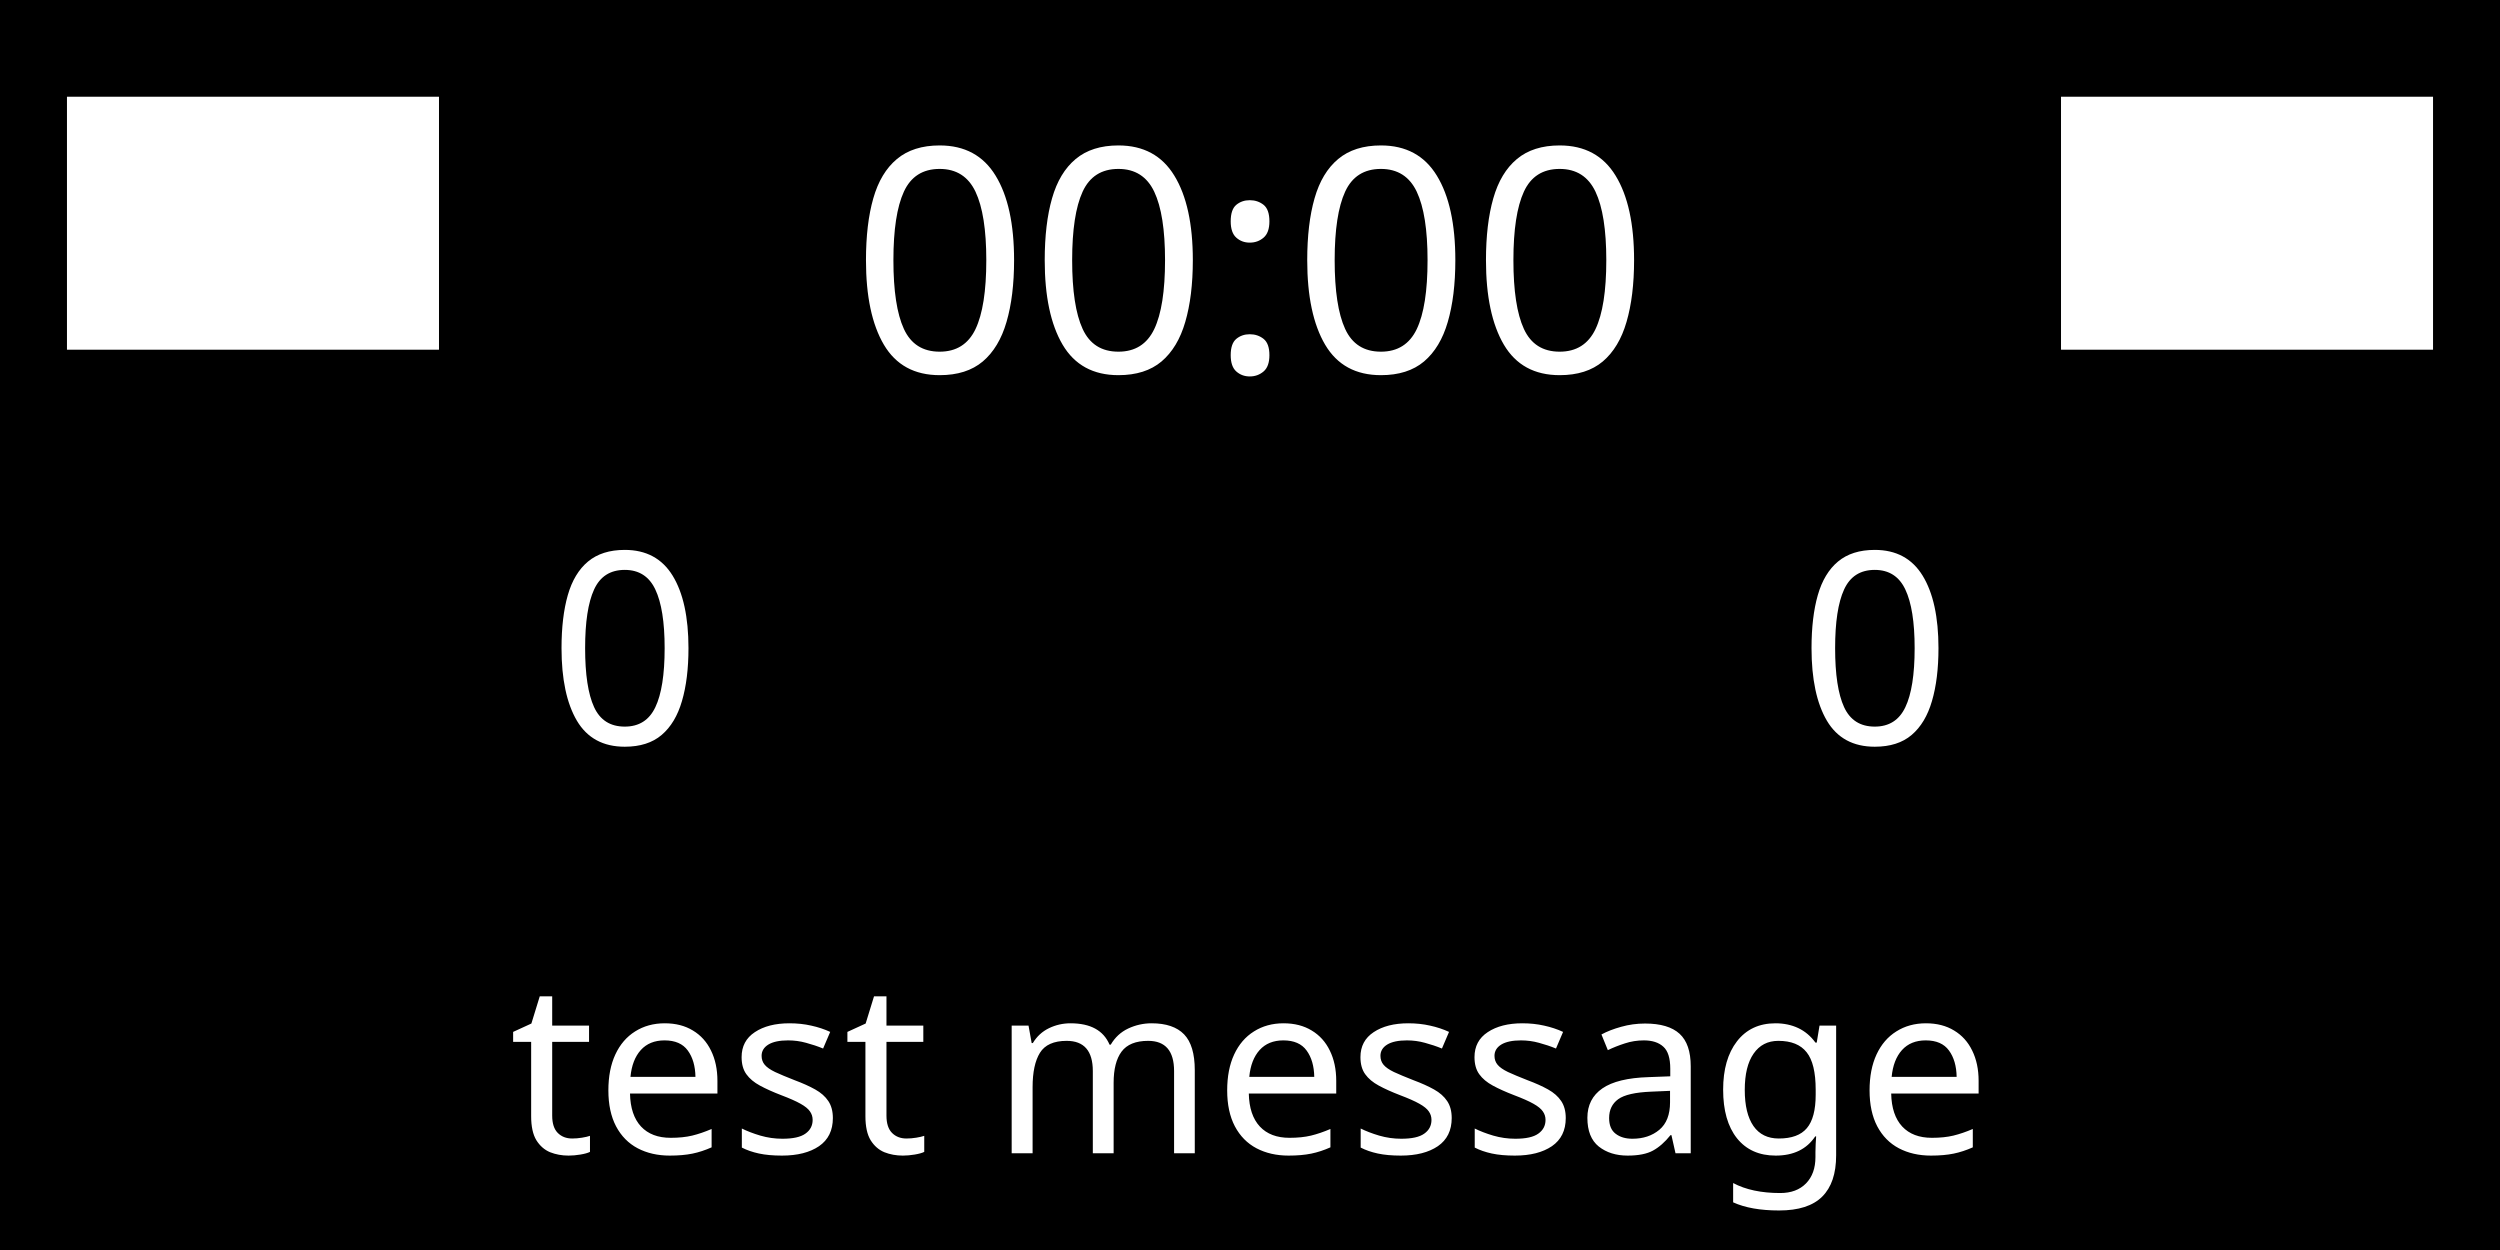
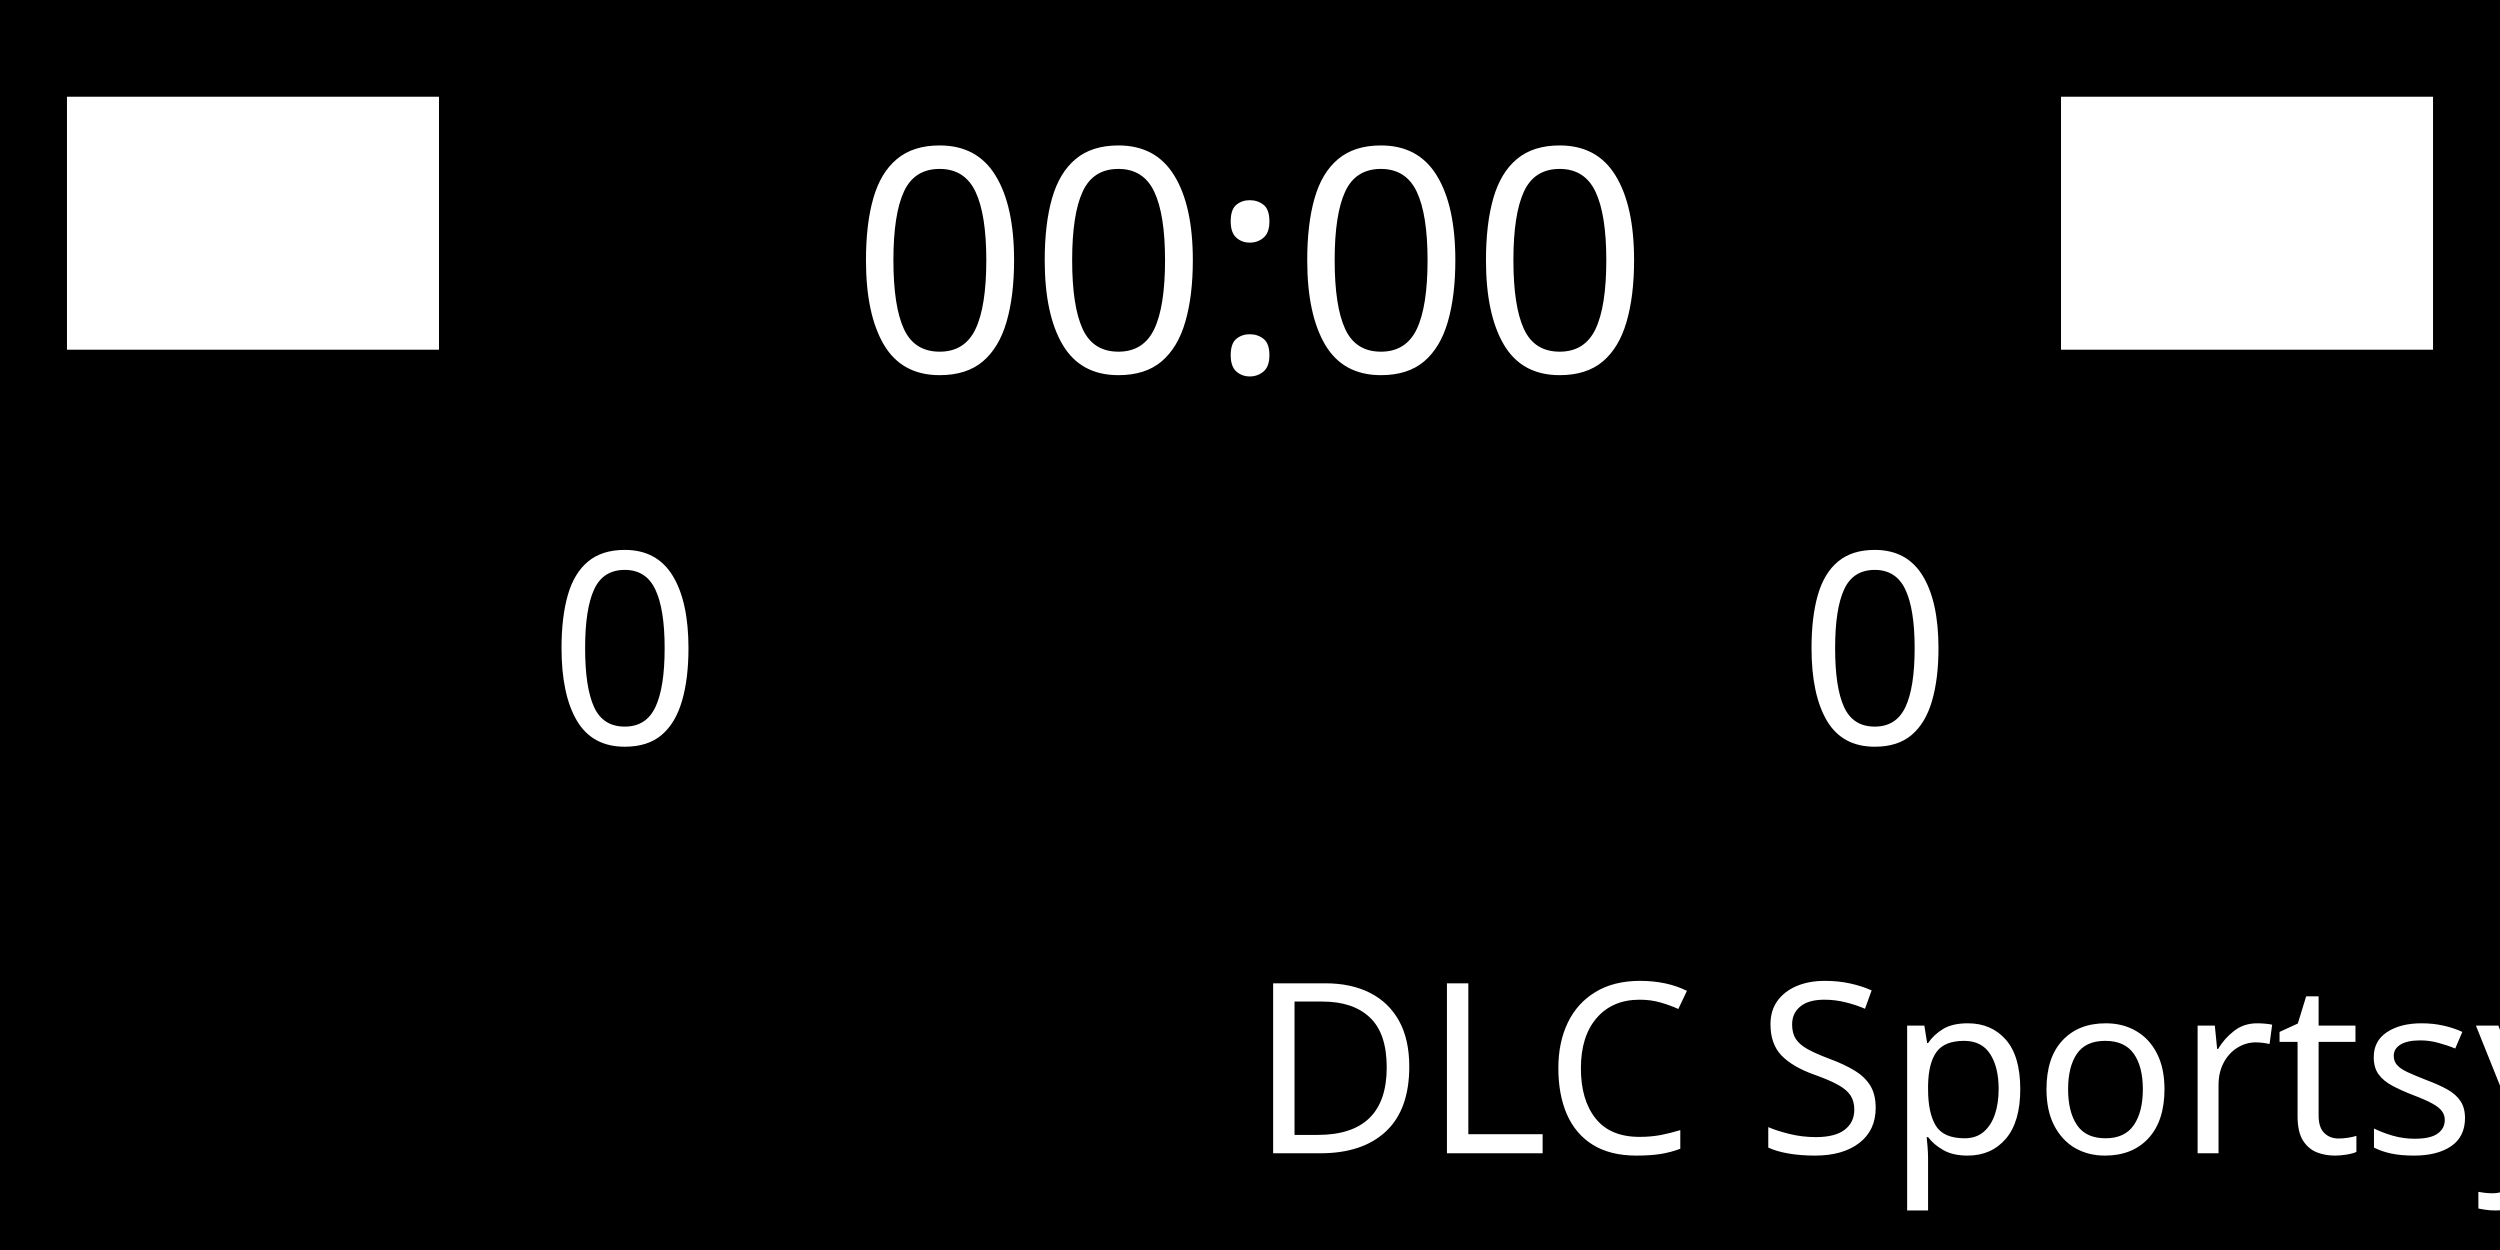
<svg xmlns="http://www.w3.org/2000/svg" xmlns:ns1="http://www.spinetix.com/namespace/1.0/spx" xmlns:xlink="http://www.w3.org/1999/xlink" color="inherit" dur="indefinite" height="100%" id="rUgTzxeHMW" viewBox="0 0 336 168" viewport-fill="none" width="100%">
  <ns1:properties dur="auto" xml:id="zsvSTVqHHZ">
    <ns1:version date="$Date: 2016-04-05 10:42:54 +0200 (Tue, 05 Apr 2016) $" revision="$Revision: 28352 $" />
    <ns1:json-array defaultPage="yes" name="Layers" preview="#layers" xlink:href="#jsonLayers">
      <ns1:json-layer name="Layers" positionable="yes" repeatDur="indefinite" />
    </ns1:json-array>
    <ns1:dialog name="layout" />
  </ns1:properties>
  <rect fill="black" height="168" id="background" stroke="none" width="336" />
  <rect fill="white" x="9" y="13" height="34" stroke="none" width="50" />
  <rect fill="white" x="277" y="13" height="34" stroke="none" width="50" />
  <rect fill="white" x="10" y="14" height="16" id="hb" stroke="none" width="48" />
  <rect fill="white" x="10" y="30" height="16" id="ho" stroke="none" width="48" />
  <rect fill="white" x="278" y="14" height="16" id="ub" stroke="none" width="48" />
  <rect fill="white" x="278" y="30" height="16" id="uo" stroke="none" width="48" />
  <text id="timer" x="168" y="50" font-family="DSEG7 Classic" font-size="42" text-anchor="middle" fill="white">00:00</text>
  <text id="t1" x="84" y="100" font-family="DSEG7 Classic" font-size="36" text-anchor="middle" fill="white">0</text>
  <text id="t2" x="252" y="100" font-family="DSEG7 Classic" font-size="36" text-anchor="middle" fill="white">0</text>
-   <text id="message" x="168" y="155" font-family="Raleway-VariableFont_wght" font-size="32" text-anchor="middle" fill="white">test message</text>
+   <text id="message" x="168" y="155" font-family="Raleway-VariableFont_wght" font-size="32" text-anchor="left" fill="white">DLC Sportsystems</text>
</svg>
